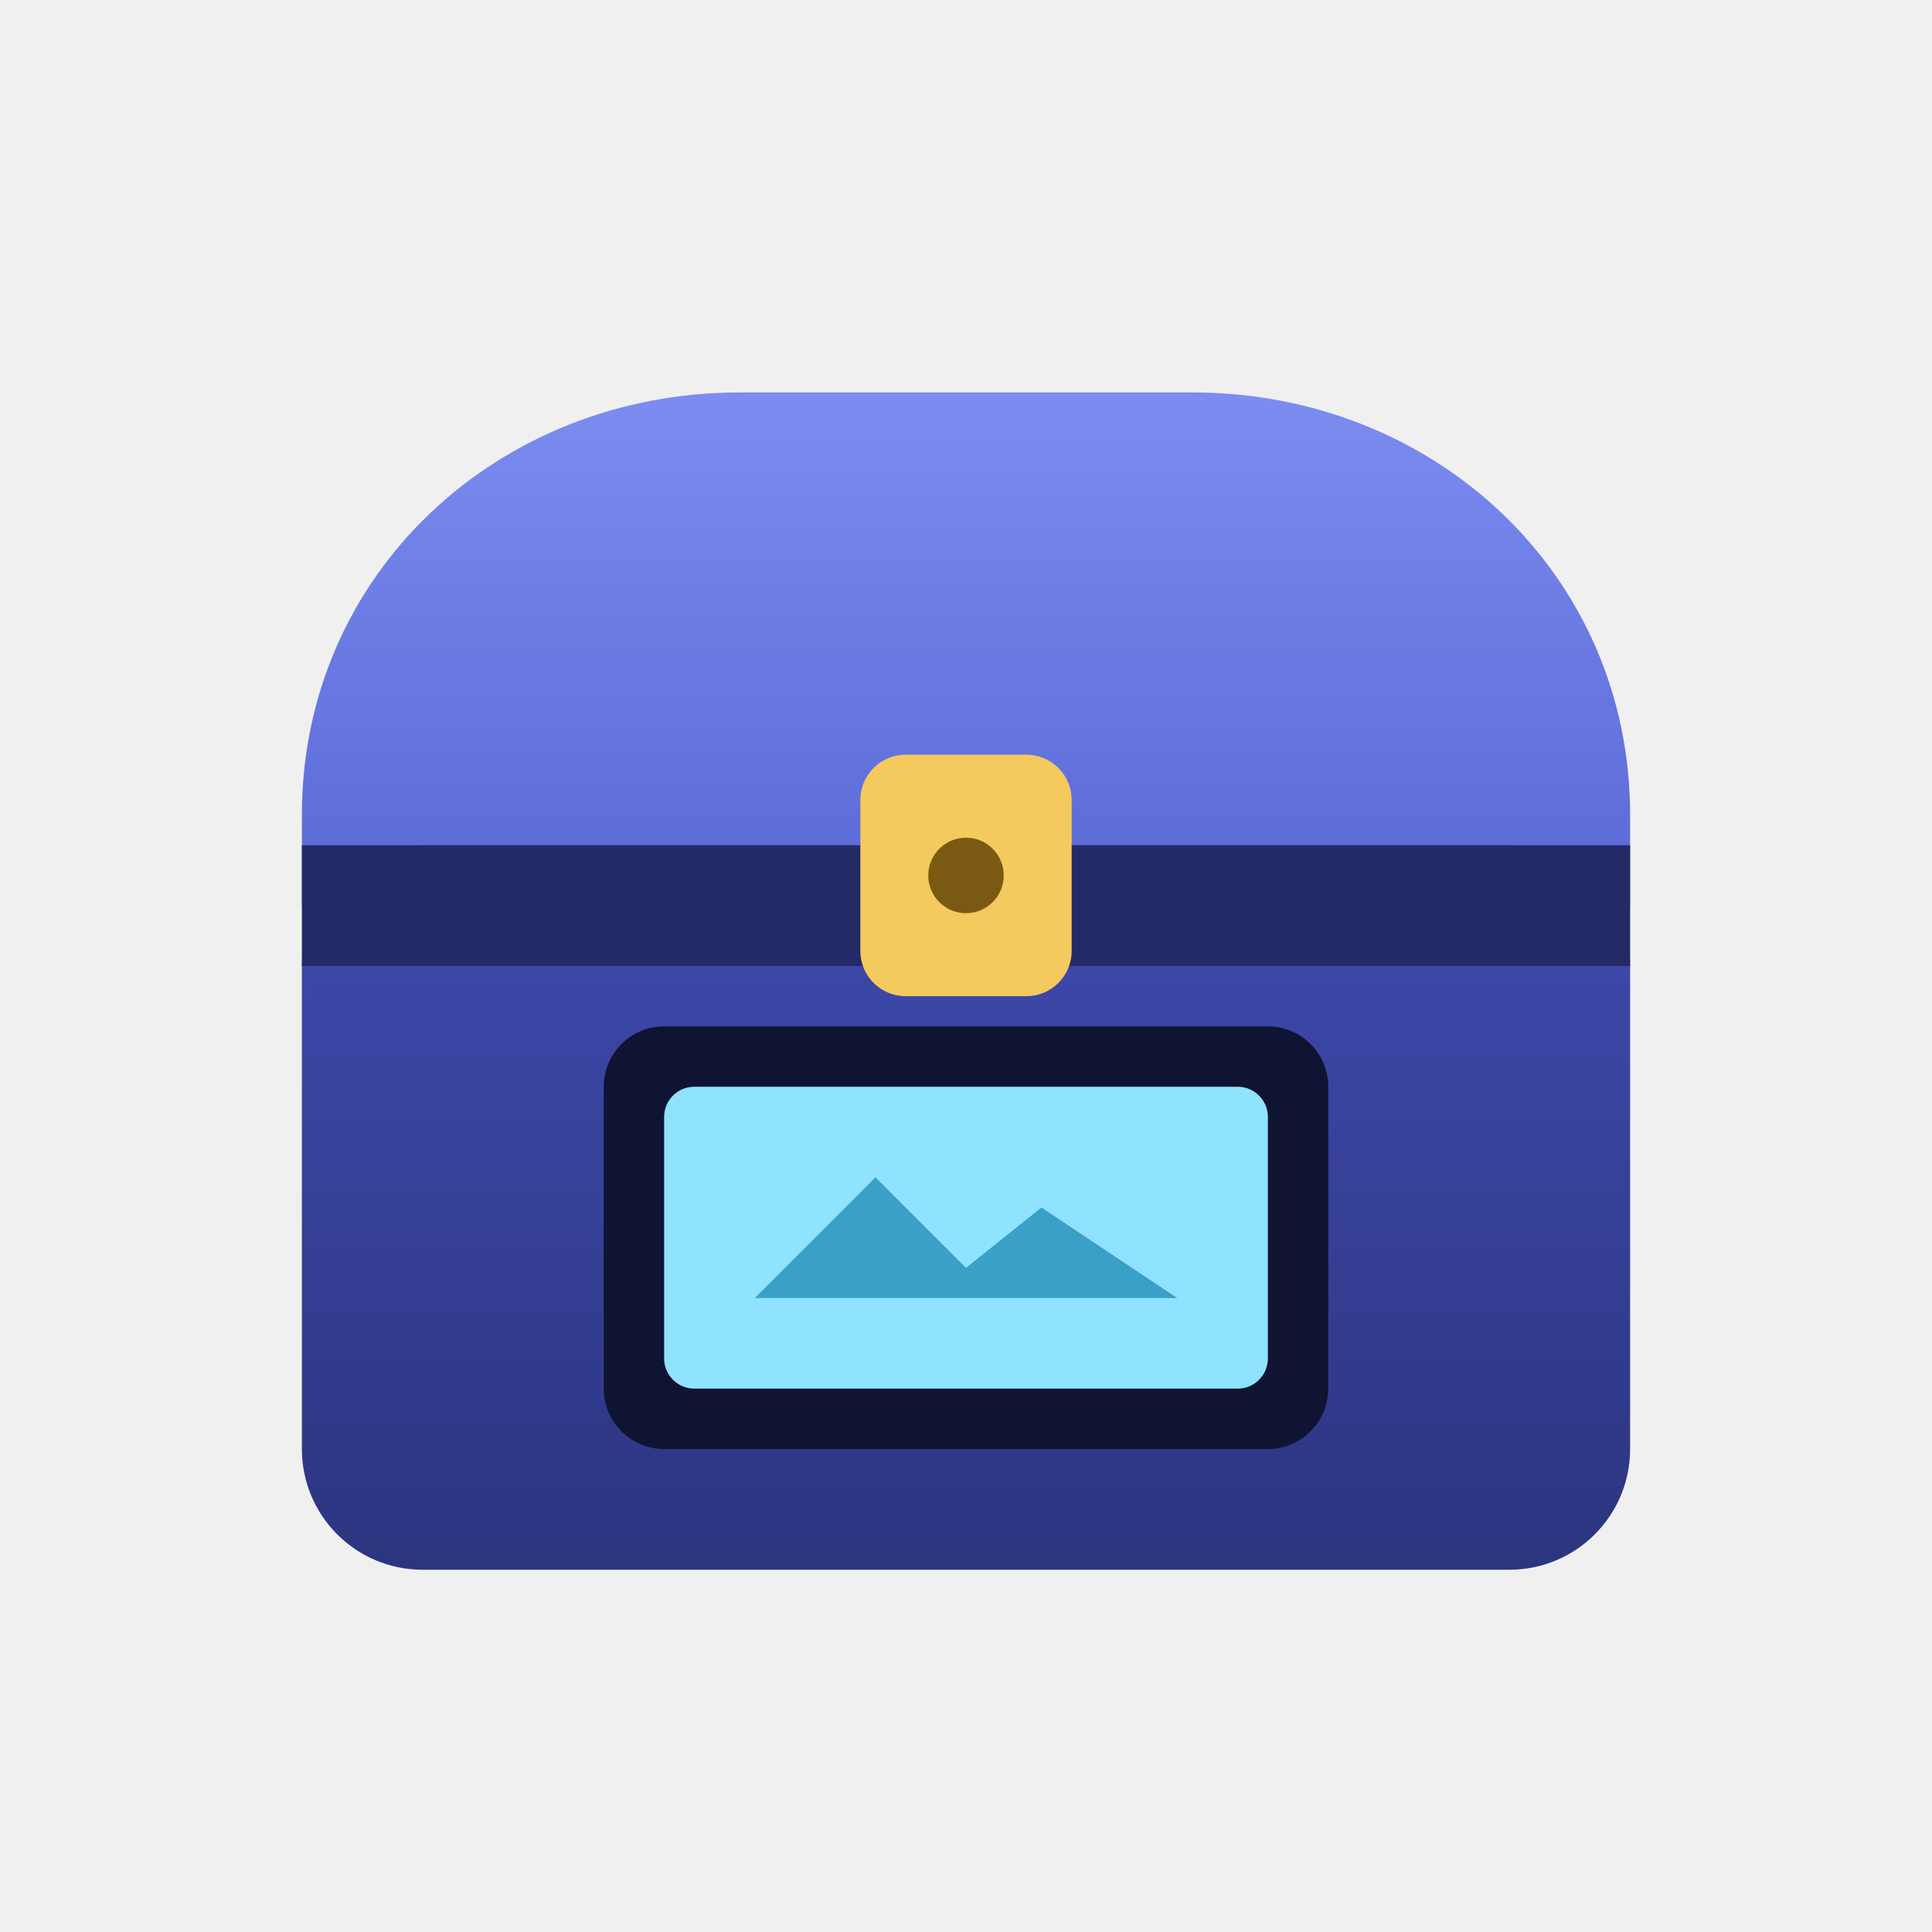
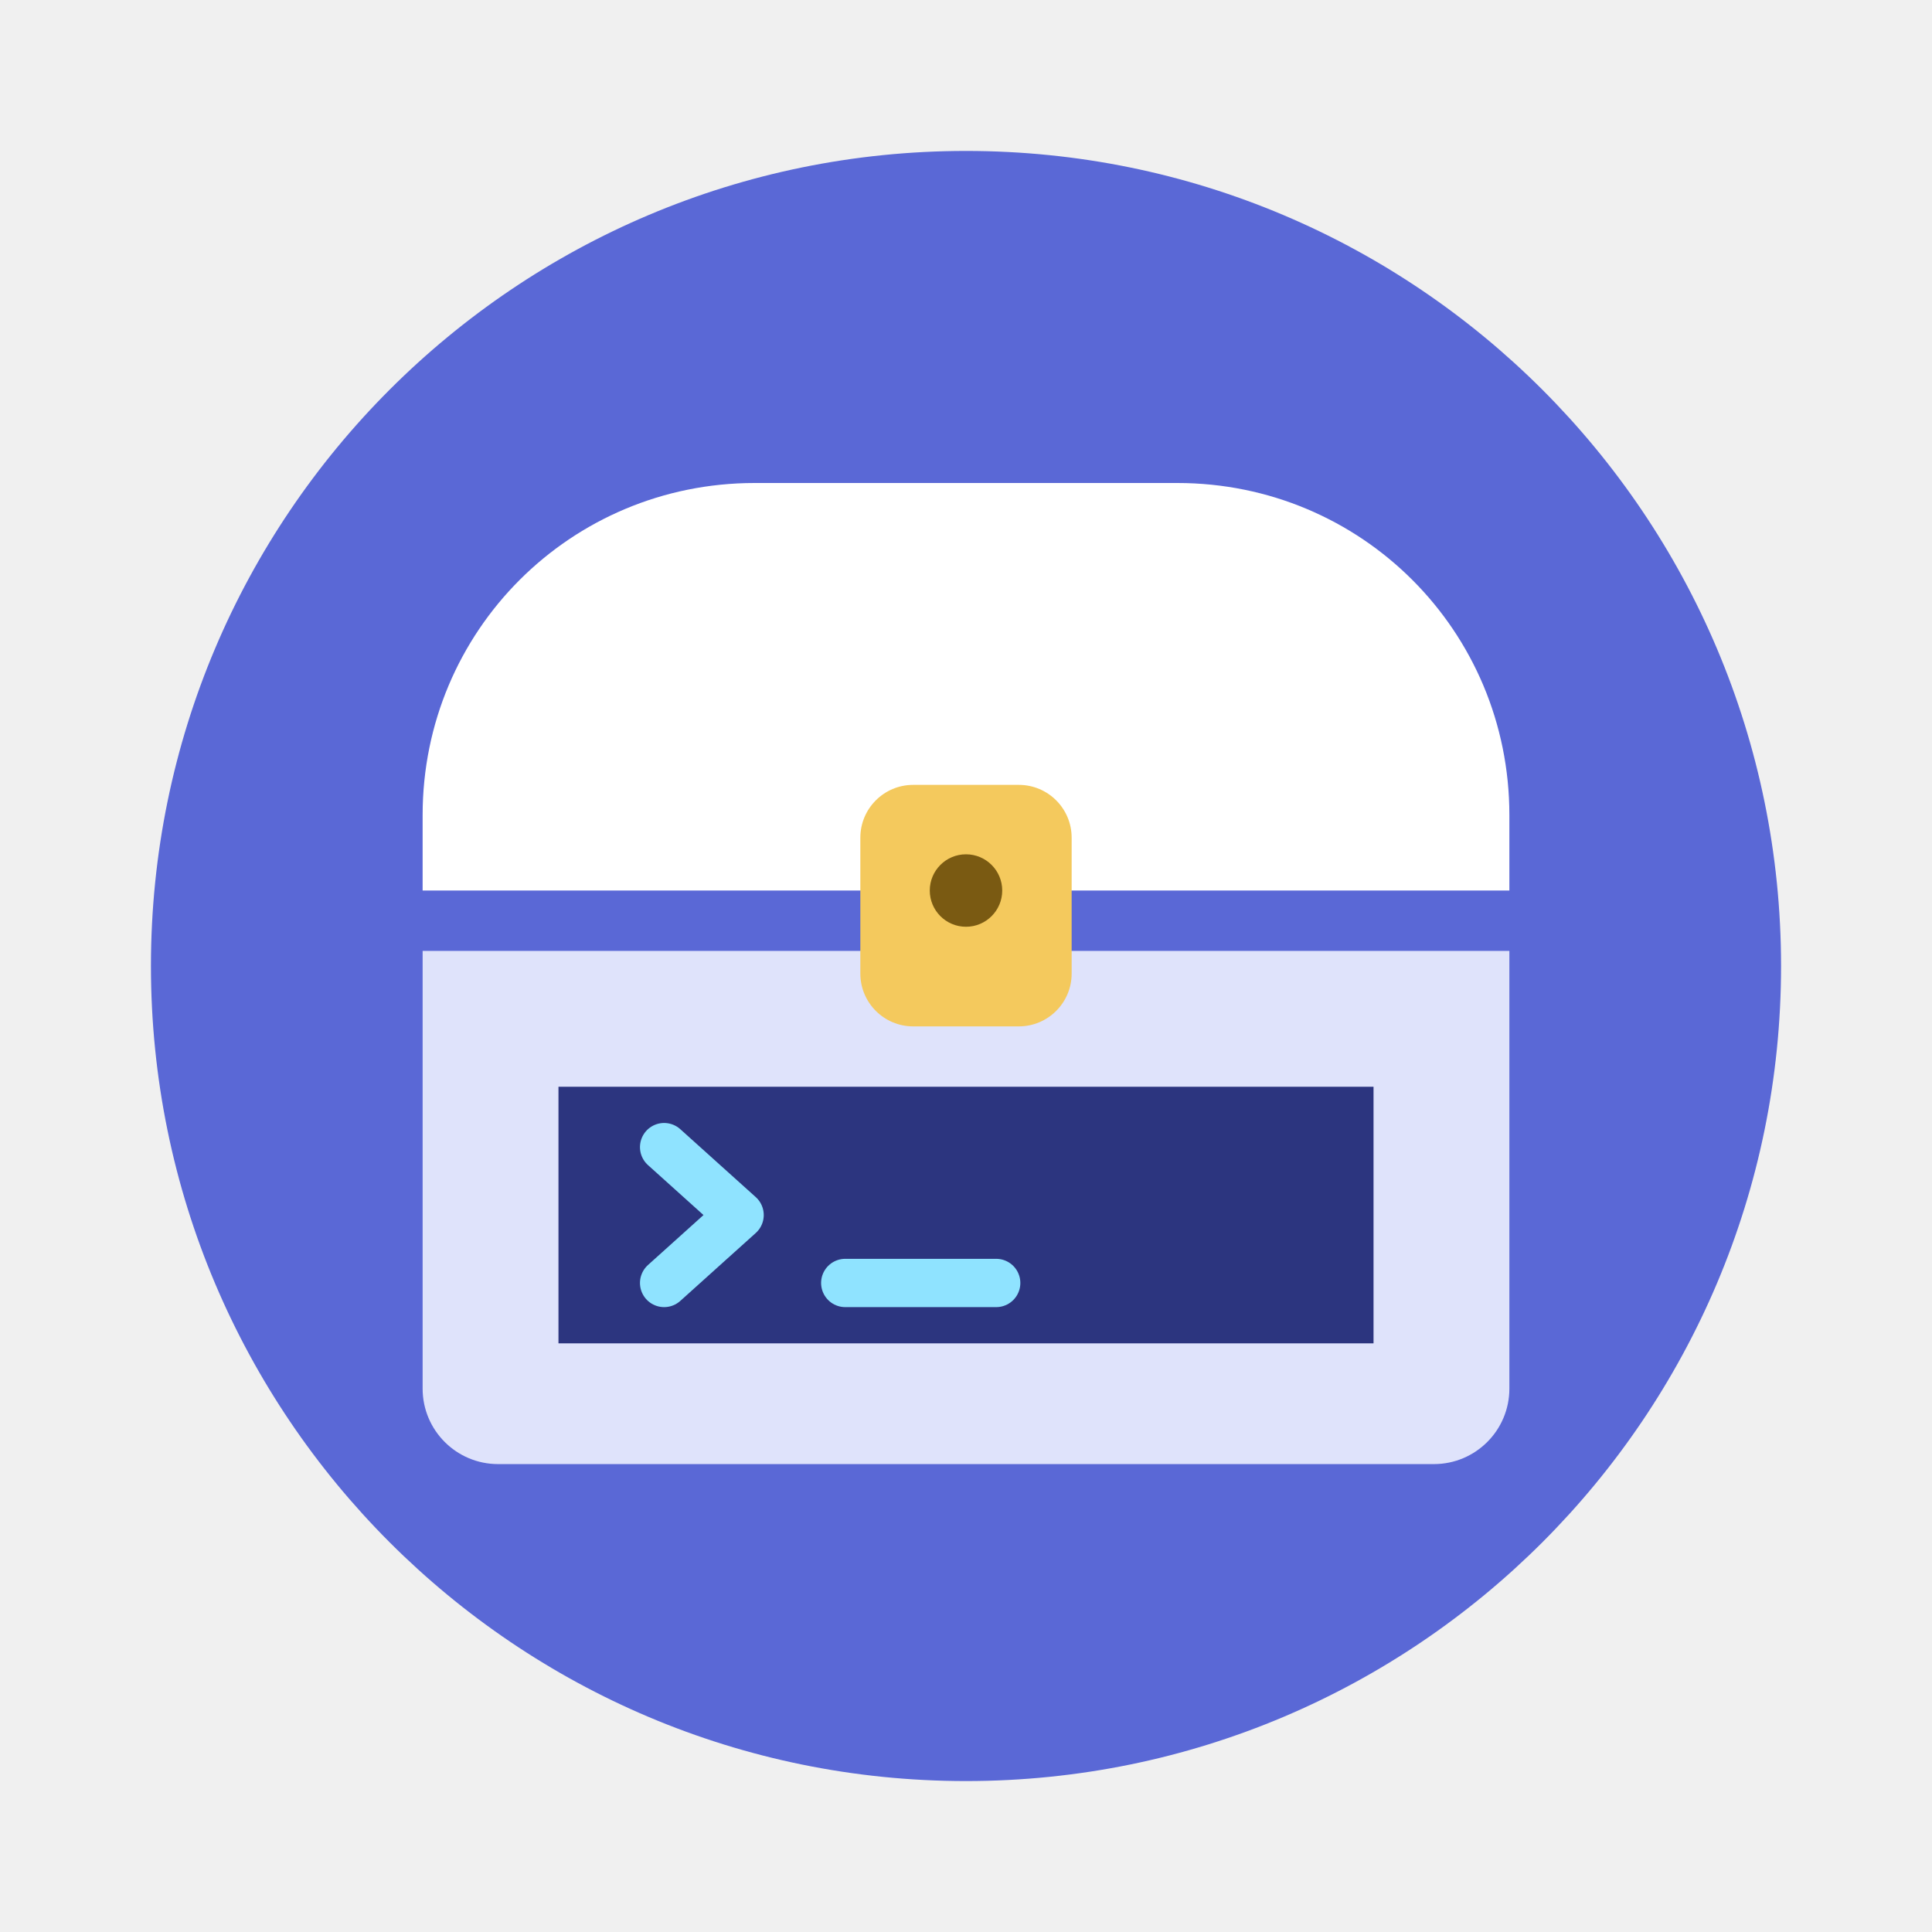
- <svg xmlns="http://www.w3.org/2000/svg" width="128" height="128" viewBox="0 0 128 128">
-   <defs>
-     <linearGradient id="lid" x1="0" y1="0" x2="0" y2="1">
-       <stop offset="0" stop-color="#7c8cf0" />
-       <stop offset="1" stop-color="#5a68d6" />
-     </linearGradient>
-     <linearGradient id="body" x1="0" y1="0" x2="0" y2="1">
-       <stop offset="0" stop-color="#3f4bb0" />
-       <stop offset="1" stop-color="#2c357f" />
-     </linearGradient>
-   </defs>
-   <path d="M20 54c0-16 13-28 29-28h30c16 0 29 12 29 28v6H20z" fill="url(#lid)" />
-   <rect x="20" y="56" width="88" height="48" rx="8" fill="url(#body)" />
-   <rect x="20" y="56" width="88" height="8" fill="#232a66" />
-   <rect x="40" y="68" width="48" height="28" rx="4" fill="#0f1433" />
-   <rect x="44" y="72" width="40" height="20" rx="2" fill="#8fe3ff" />
-   <path d="M50 86l8-8 6 6 5-4 9 6z" fill="#3aa0c8" />
-   <rect x="57" y="50" width="14" height="16" rx="3" fill="#f4c95d" />
-   <circle cx="64" cy="58" r="2.5" fill="#7a5a12" />
+ <svg xmlns="http://www.w3.org/2000/svg" width="64" height="64" viewBox="0 0 64 64">
+   <circle cx="32" cy="32" r="27" fill="#5a68d6" />
+   <path d="M14 29.500V27c0-6.100 4.900-11 11-11h14c6.100 0 11 4.900 11 11v2.500z" fill="#fff" />
+   <path d="M14 31.500h36V46a2.500 2.500 0 0 1-2.500 2.500h-31A2.500 2.500 0 0 1 14 46z" fill="#dfe3fb" />
+   <path d="M18.500 36h27v8.500h-27z" fill="#2c357f" />
+   <path d="M22 38l2.500 2.250L22 42.500M28 42.500h5" fill="none" stroke="#8fe3ff" stroke-width="1.600" stroke-linecap="round" stroke-linejoin="round" />
+   <rect x="28.500" y="26" width="7" height="8" rx="1.750" fill="#f4c95d" />
+   <circle cx="32" cy="29.500" r="1.200" fill="#7a5a12" />
</svg>
